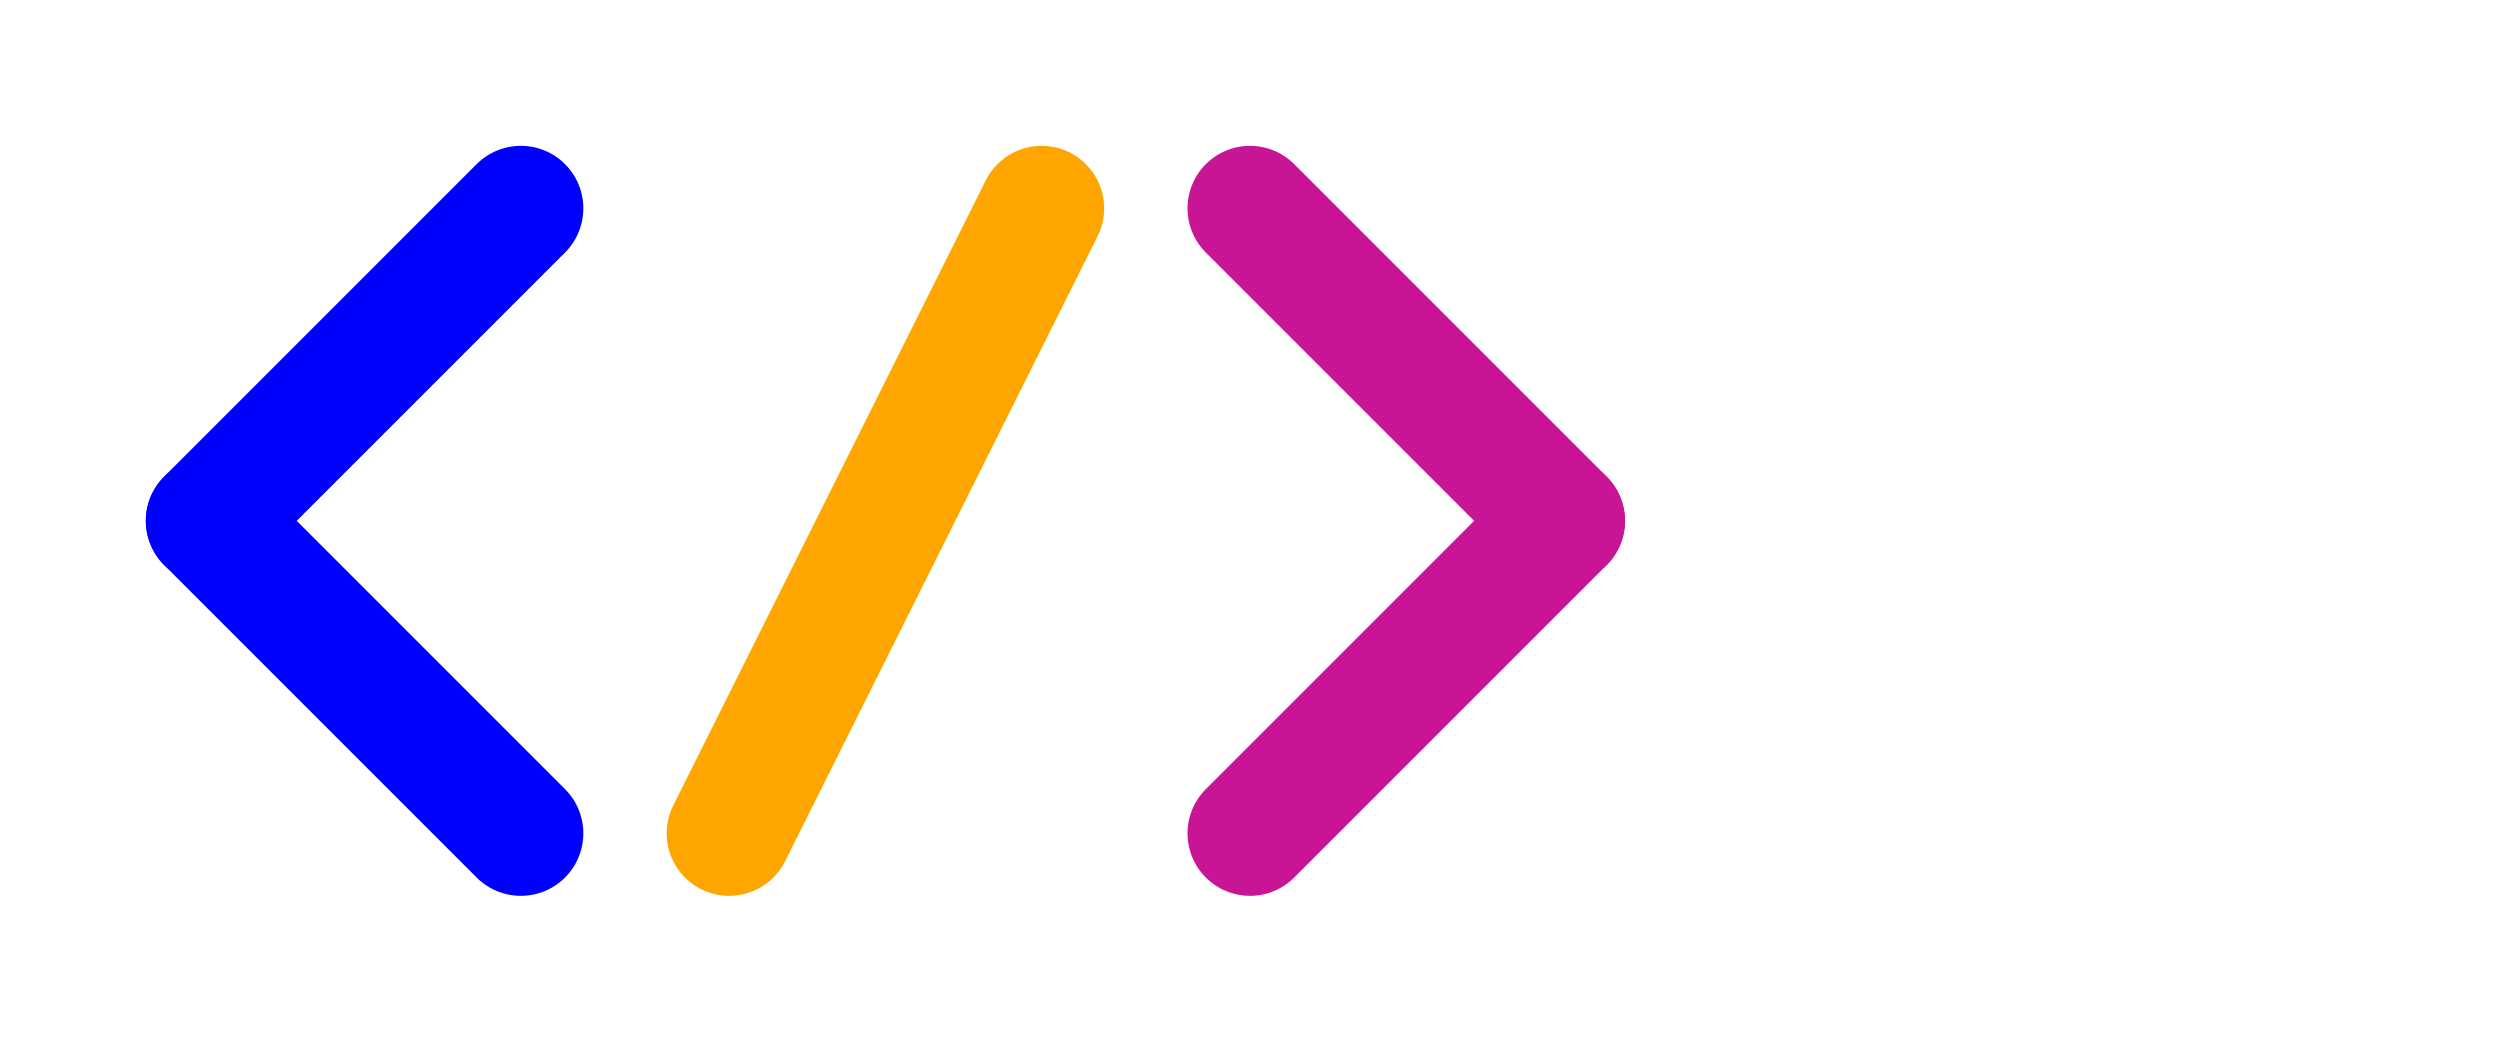
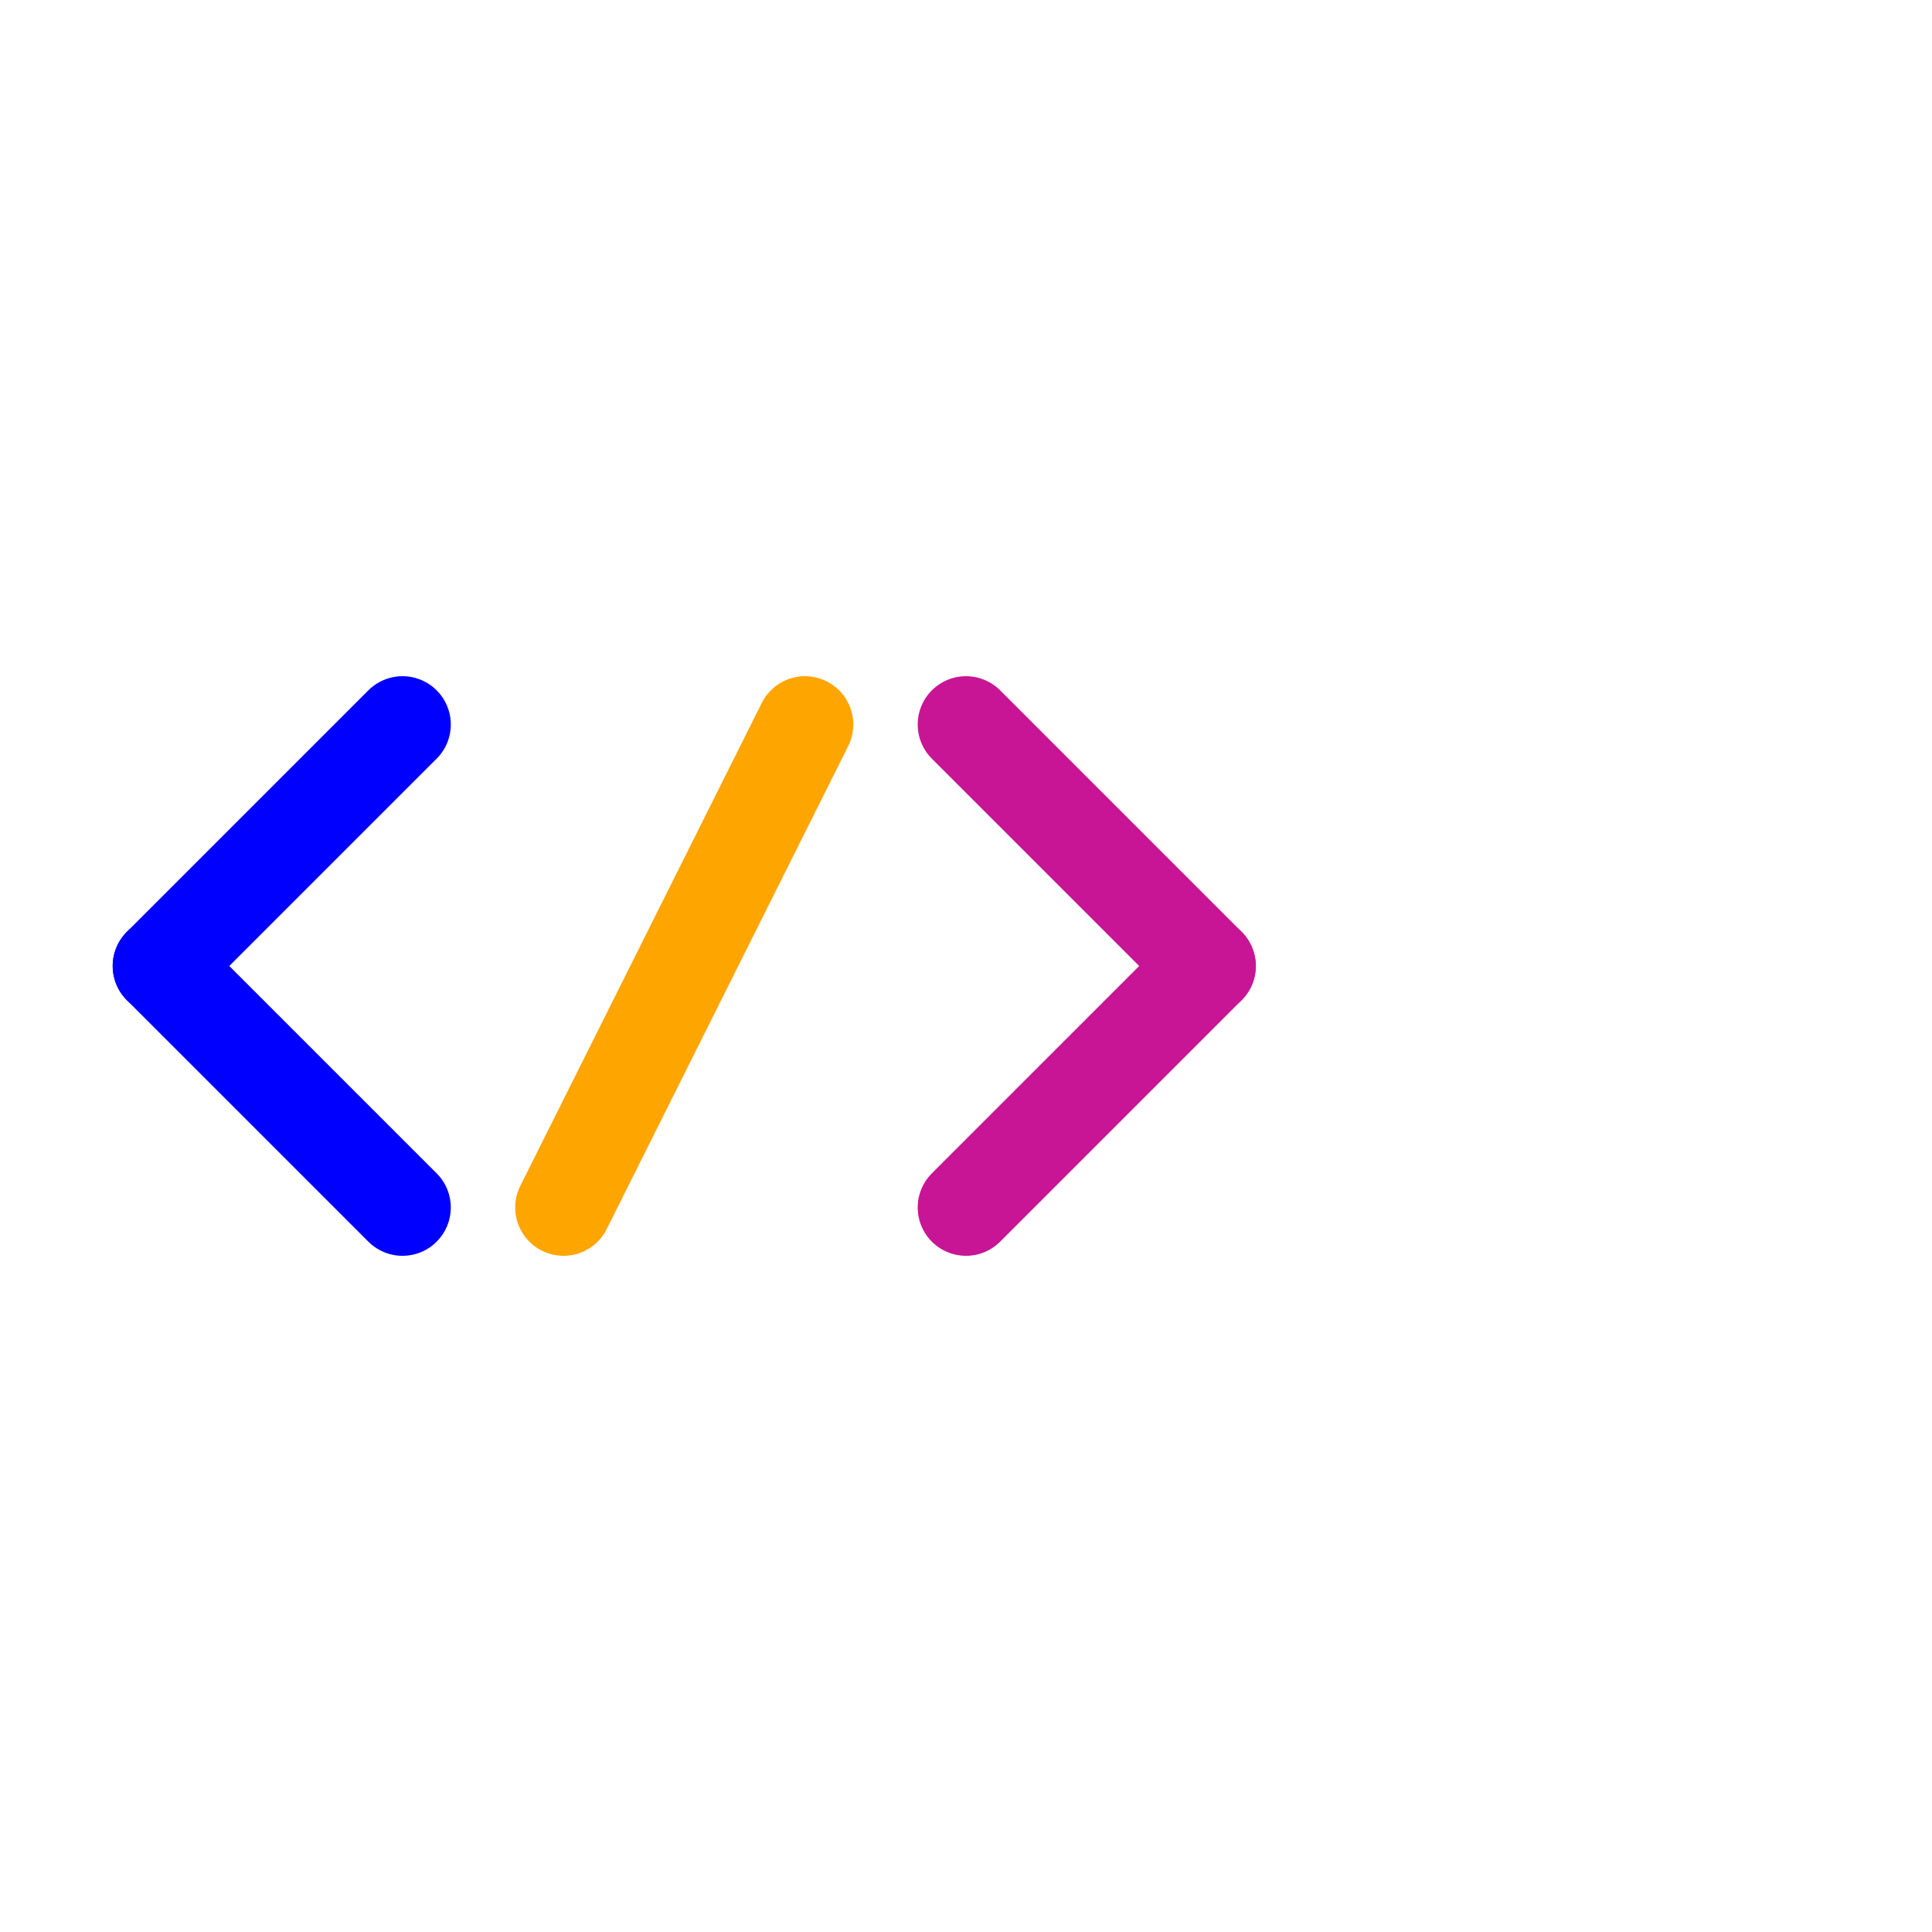
- <svg xmlns="http://www.w3.org/2000/svg" width="480" height="200" viewBox="0 0 120 50">
+ <svg xmlns="http://www.w3.org/2000/svg" width="200" height="200" viewBox="0 0 120 50">
  <line x1="10" y1="25" x2="25" y2="10" stroke="#0000ff" stroke-width="6" stroke-linecap="round" stroke-linejoin="round" />
  <line x1="10" y1="25" x2="25" y2="40" stroke="#0000ff" stroke-width="6" stroke-linecap="round" stroke-linejoin="round" />
  <line x1="35" y1="40" x2="50" y2="10" stroke="#ffa500" stroke-width="6" stroke-linecap="round" />
  <line x1="60" y1="10" x2="75" y2="25" stroke="#c71595" stroke-width="6" stroke-linecap="round" stroke-linejoin="round" />
  <line x1="60" y1="40" x2="75" y2="25" stroke="#c71595" stroke-width="6" stroke-linecap="round" stroke-linejoin="round" />
</svg>
